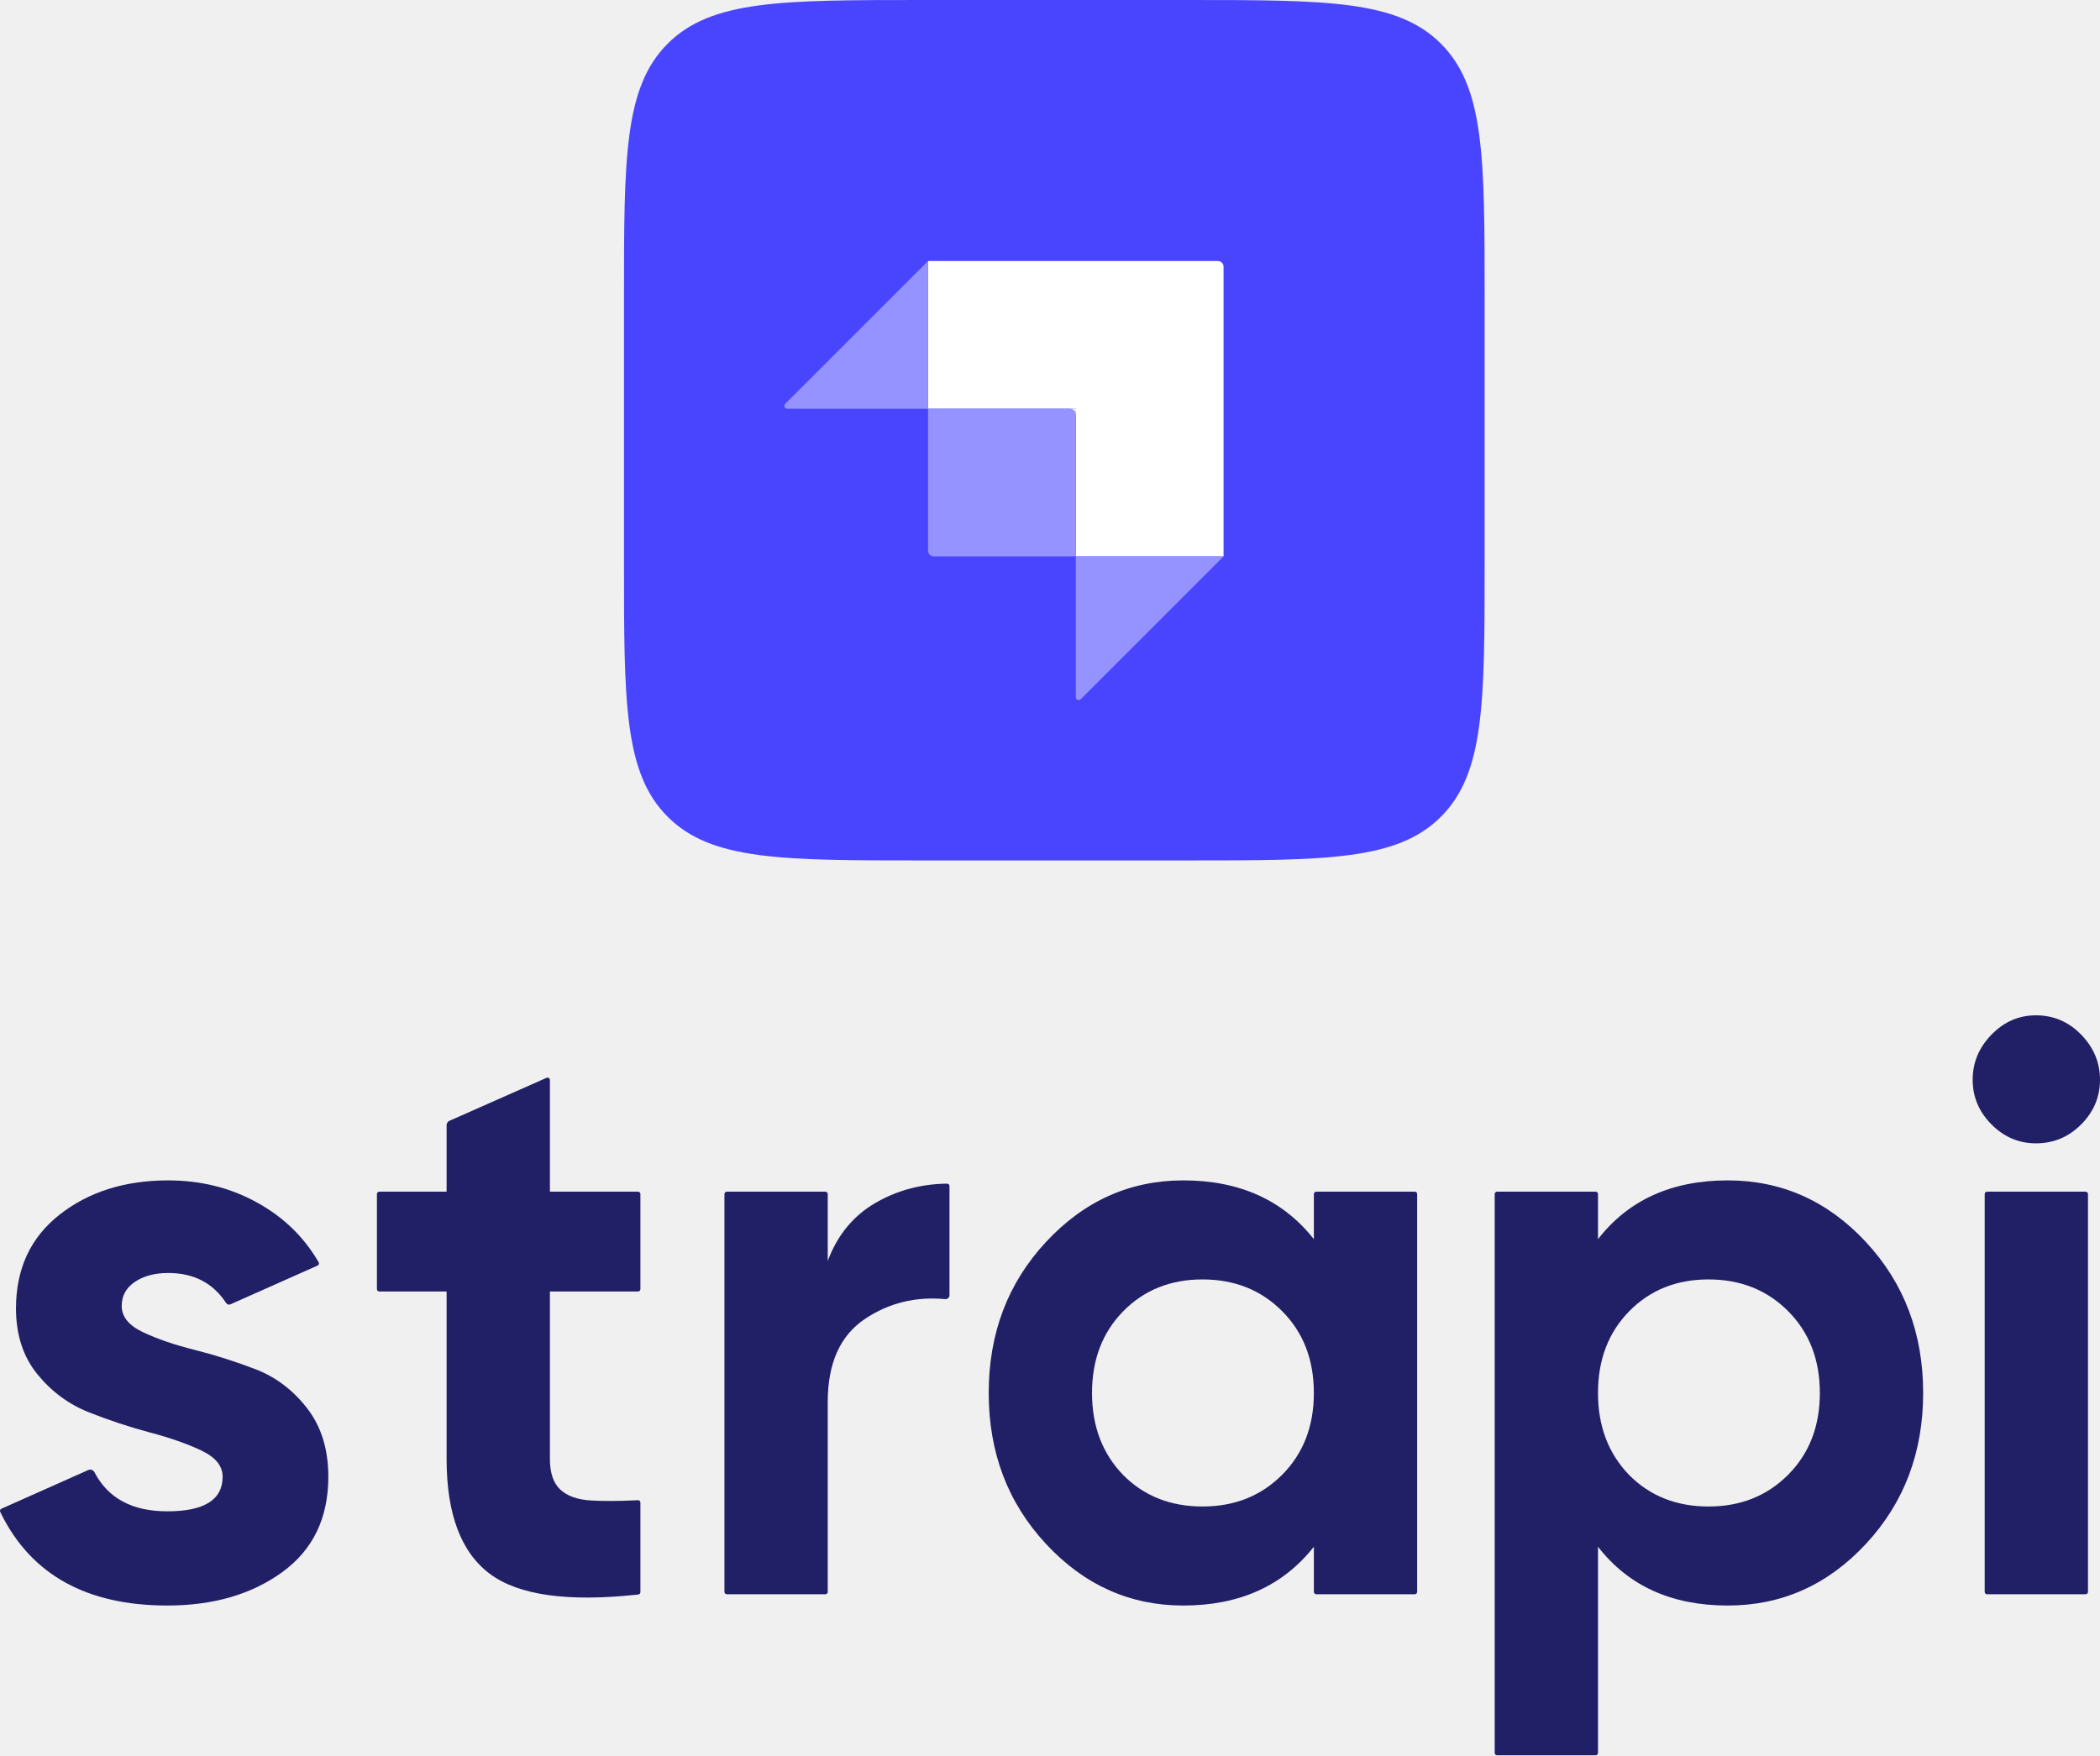
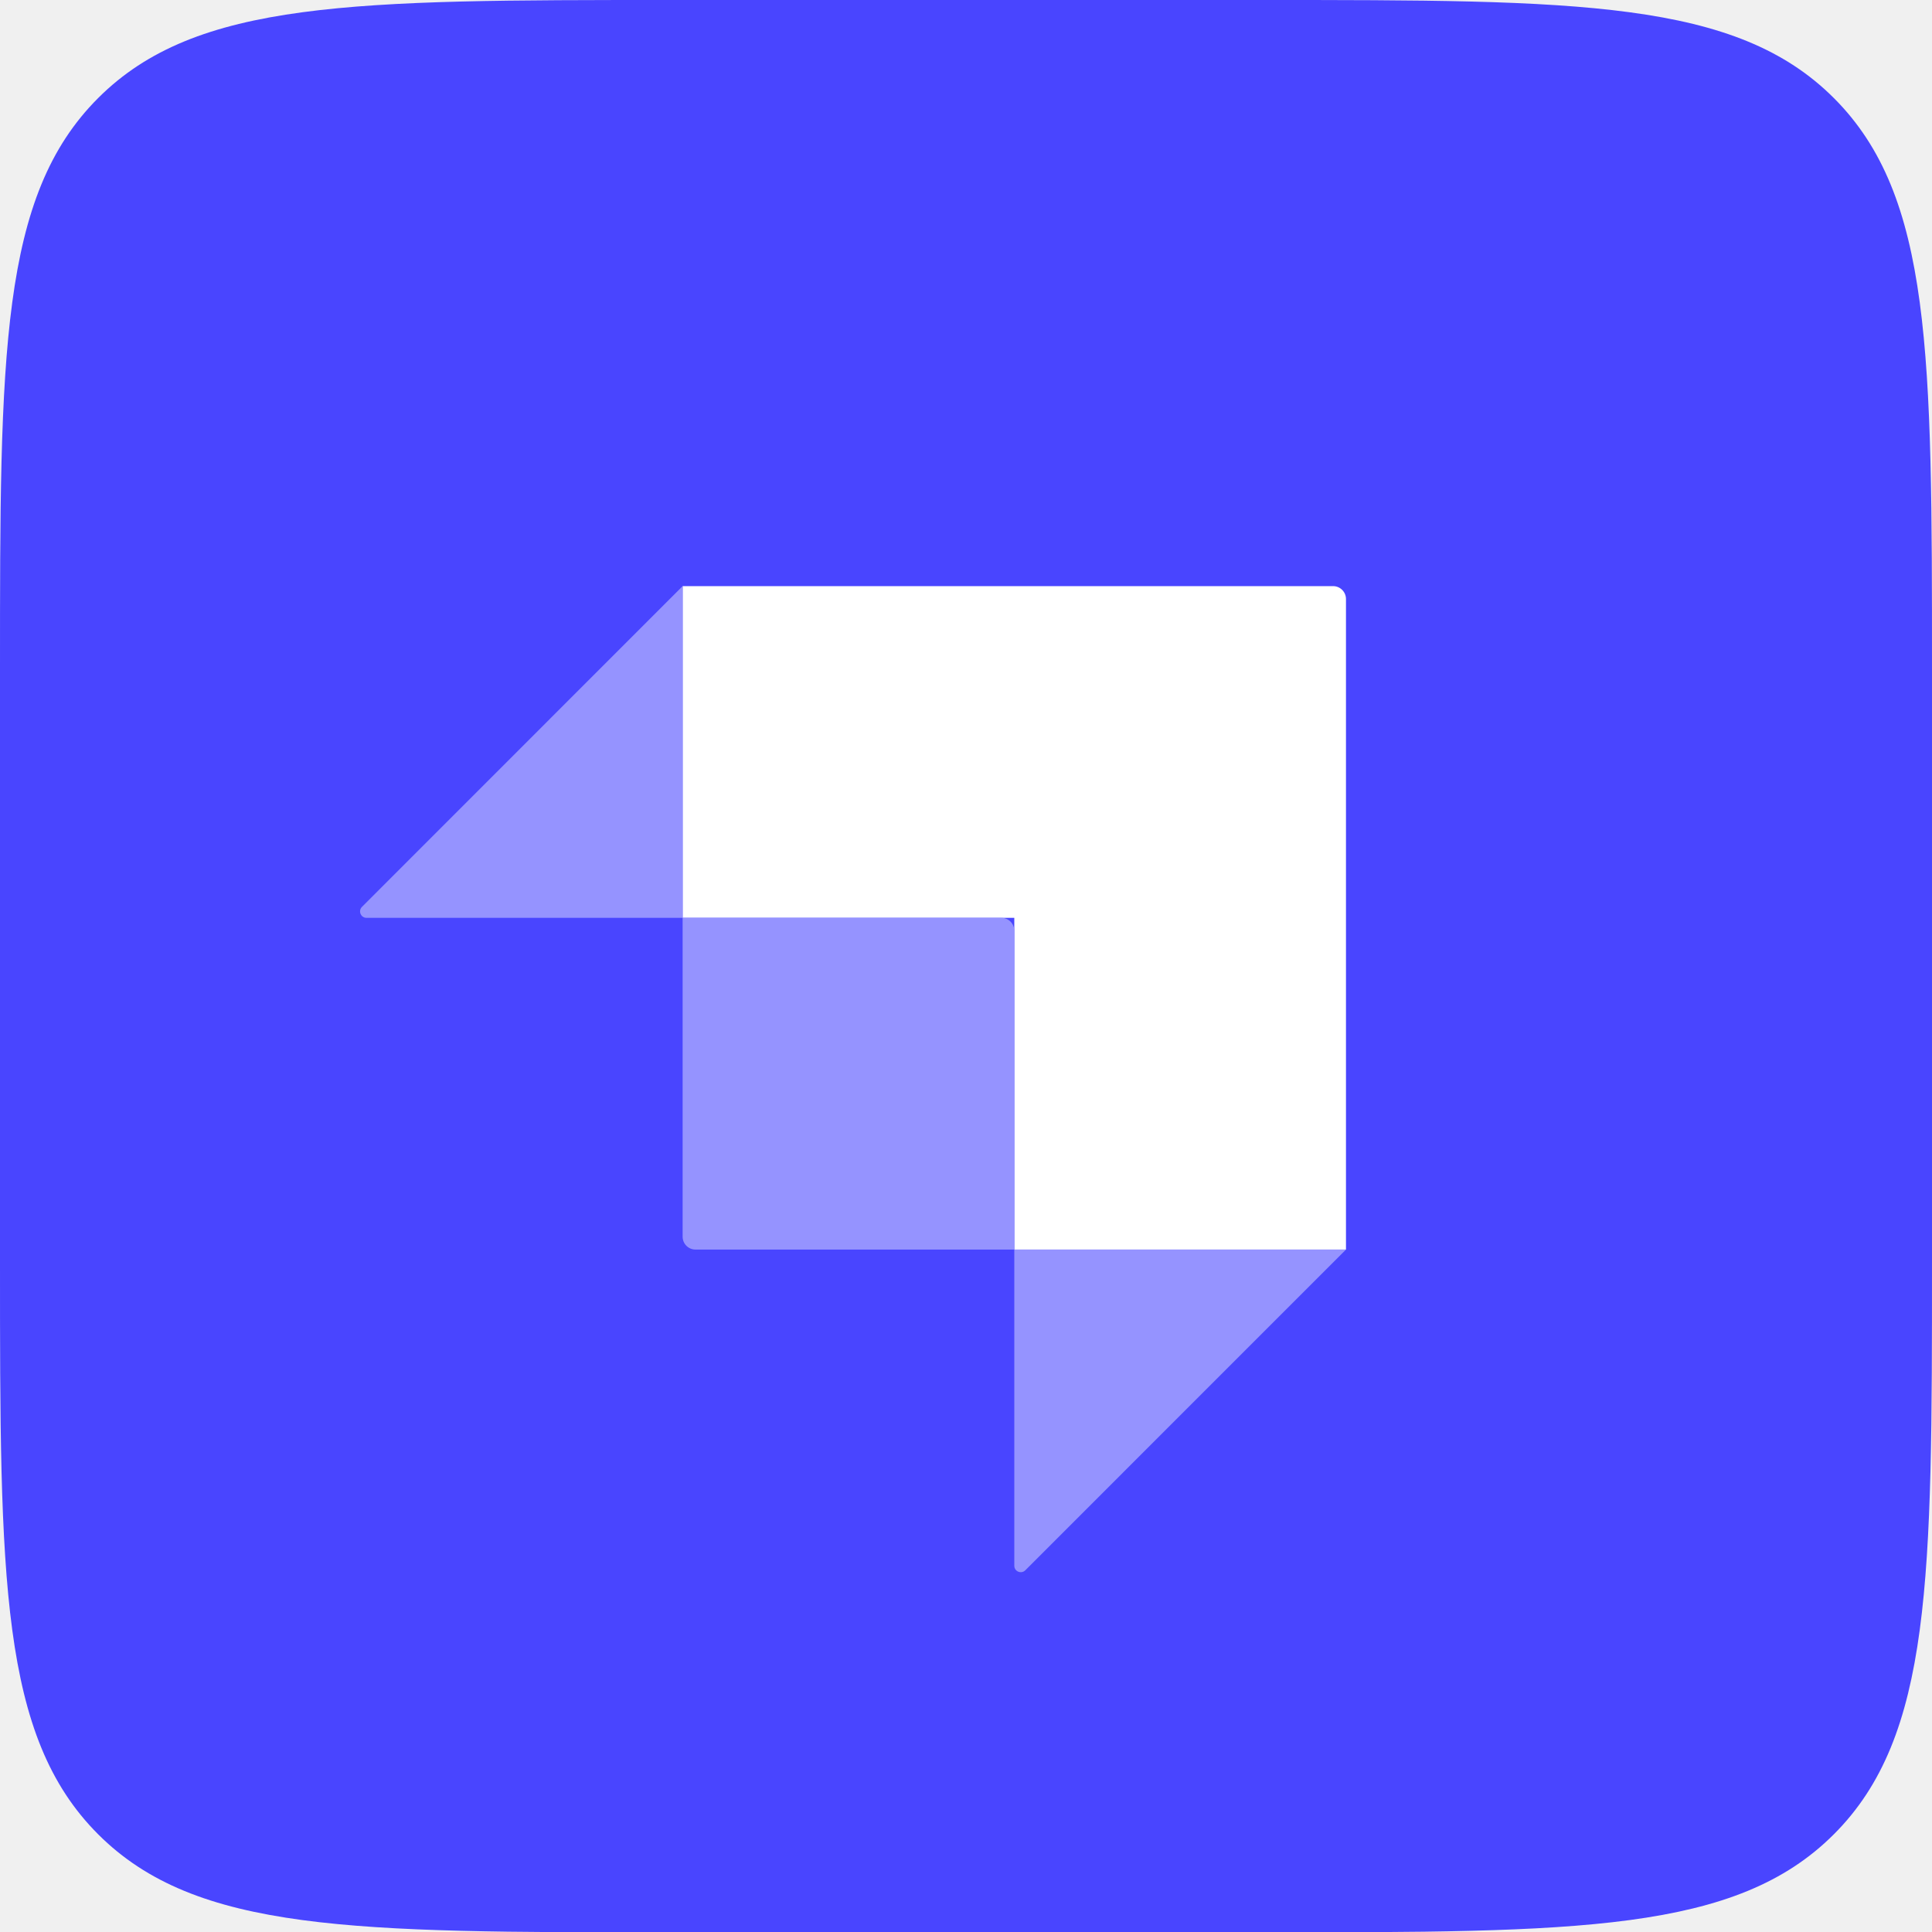
- <svg xmlns="http://www.w3.org/2000/svg" width="488" height="408" viewBox="0 0 488 408" fill="none">
-   <path d="M145 69.333C145 36.649 145 20.307 155.154 10.154C165.307 0 181.649 0 214.333 0H275.667C308.351 0 324.693 0 334.846 10.154C345 20.307 345 36.649 345 69.333V130.667C345 163.351 345 179.693 334.846 189.846C324.693 200 308.351 200 275.667 200H214.333C181.649 200 165.307 200 155.154 189.846C145 179.693 145 163.351 145 130.667V69.333Z" fill="#4945FF" />
-   <path fill-rule="evenodd" clip-rule="evenodd" d="M283 60.666H215.667V95H250V129.333H284.334V62C284.334 61.264 283.737 60.666 283 60.666Z" fill="white" />
-   <rect x="248.666" y="95" width="1.333" height="1.333" fill="white" />
-   <path d="M215.666 95H248.666C249.402 95 249.999 95.597 249.999 96.333V129.333H216.999C216.263 129.333 215.666 128.736 215.666 128V95Z" fill="#9593FF" />
-   <path d="M250 129.333H284.333L251.138 162.528C250.718 162.948 250 162.651 250 162.057V129.333Z" fill="#9593FF" />
-   <path d="M215.666 95H182.942C182.348 95 182.051 94.282 182.471 93.862L215.666 60.666V95Z" fill="#9593FF" />
-   <path d="M462.783 261.36C465.698 264.292 469.141 265.758 473.112 265.758C477.206 265.758 480.711 264.292 483.626 261.36C486.542 258.428 488 254.966 488 250.973C488 246.98 486.542 243.486 483.626 240.492C480.711 237.497 477.206 236 473.112 236C469.141 236 465.698 237.497 462.783 240.492C459.867 243.486 458.409 246.98 458.409 250.973C458.409 254.966 459.867 258.428 462.783 261.36Z" fill="#212067" />
-   <path d="M148.819 299.643C148.819 299.95 148.572 300.198 148.266 300.198H127.789V339.128C127.789 342.372 128.596 344.743 130.209 346.24C131.822 347.737 134.179 348.579 137.281 348.767C140.119 348.938 143.579 348.926 147.663 348.732L147.768 348.727L147.957 348.718L148.237 348.703C148.553 348.687 148.819 348.94 148.819 349.258V370.074C148.819 370.357 148.607 370.595 148.327 370.625C148.191 370.64 148.053 370.656 147.952 370.667C131.91 372.386 120.567 370.795 113.925 365.892C107.163 360.901 103.782 351.98 103.782 339.128V300.198H88.144C87.838 300.198 87.59 299.95 87.59 299.643V277.546C87.59 277.239 87.838 276.991 88.144 276.991H103.782V261.534C103.782 261.094 104.041 260.696 104.442 260.518L127.012 250.528C127.378 250.366 127.789 250.635 127.789 251.036V276.991H148.266C148.572 276.991 148.819 277.239 148.819 277.546V299.643Z" fill="#212067" />
-   <path d="M192.353 293.085C194.586 287.096 198.277 282.604 203.426 279.61C208.138 276.869 213.344 275.383 219.043 275.15C219.318 275.139 219.74 275.131 220.082 275.125C220.39 275.12 220.641 275.37 220.641 275.678V301.075C220.641 301.605 220.181 302.013 219.654 301.965C212.731 301.335 206.516 302.867 201.007 306.561C195.237 310.429 192.353 316.854 192.353 325.838V370.014C192.353 370.321 192.105 370.57 191.799 370.57H168.899C168.593 370.57 168.345 370.321 168.345 370.014V277.544C168.345 277.238 168.593 276.989 168.899 276.989H191.799C192.105 276.989 192.353 277.238 192.353 277.544V293.085Z" fill="#212067" />
-   <path fill-rule="evenodd" clip-rule="evenodd" d="M305.871 276.988C305.566 276.988 305.318 277.236 305.318 277.543V288.03C298.121 278.922 288.01 274.368 274.982 274.368C262.575 274.368 251.936 279.14 243.065 288.685C234.194 298.231 229.758 309.928 229.758 323.778C229.758 337.628 234.194 349.325 243.065 358.87C251.936 368.416 262.575 373.188 274.982 373.188C288.01 373.188 298.121 368.634 305.318 359.525V370.013C305.318 370.319 305.566 370.568 305.871 370.568H328.771C329.077 370.568 329.325 370.319 329.325 370.013V277.543C329.325 277.236 329.077 276.988 328.771 276.988H305.871ZM261.022 342.869C265.861 347.736 272.003 350.169 279.447 350.169C286.891 350.169 293.064 347.704 297.965 342.776C302.865 337.847 305.316 331.515 305.316 323.779C305.316 316.043 302.865 309.711 297.965 304.782C293.064 299.854 286.891 297.389 279.447 297.389C272.003 297.389 265.861 299.854 261.022 304.782C256.184 309.711 253.764 316.043 253.764 323.779C253.764 331.515 256.184 337.878 261.022 342.869Z" fill="#212067" />
-   <path fill-rule="evenodd" clip-rule="evenodd" d="M433.599 288.685C424.727 279.14 414.026 274.368 401.495 274.368C388.468 274.368 378.418 278.922 371.346 288.03V277.543C371.346 277.236 371.098 276.988 370.792 276.988H347.892C347.586 276.988 347.338 277.236 347.338 277.543V407.445C347.338 407.751 347.586 408 347.892 408H370.792C371.098 408 371.346 407.751 371.346 407.445V359.525C378.418 368.634 388.468 373.188 401.495 373.188C414.026 373.188 424.727 368.416 433.599 358.87C442.47 349.325 446.905 337.628 446.905 323.778C446.905 309.928 442.47 298.231 433.599 288.685ZM378.602 342.869C383.441 347.736 389.582 350.169 397.027 350.169C404.471 350.169 410.644 347.704 415.544 342.776C420.445 337.847 422.896 331.515 422.896 323.779C422.896 316.043 420.445 309.711 415.544 304.782C410.644 299.854 404.471 297.389 397.027 297.389C389.582 297.389 383.441 299.854 378.602 304.782C373.763 309.711 371.344 316.043 371.344 323.779C371.344 331.515 373.763 337.878 378.602 342.869Z" fill="#212067" />
-   <path d="M461.757 370.57C461.451 370.57 461.203 370.321 461.203 370.015V277.545C461.203 277.238 461.451 276.99 461.757 276.99H484.657C484.963 276.99 485.211 277.238 485.211 277.545V370.015C485.211 370.321 484.963 370.57 484.657 370.57H461.757Z" fill="#212067" />
-   <path d="M33.215 309.647C29.927 308.087 28.283 306.06 28.283 303.564C28.283 301.194 29.307 299.322 31.354 297.95C33.401 296.577 35.976 295.891 39.078 295.891C45.025 295.891 49.518 298.223 52.557 302.886C52.769 303.211 53.181 303.343 53.535 303.185L73.791 294.173C74.093 294.039 74.211 293.672 74.043 293.388C73.82 293.009 73.526 292.516 73.331 292.207C69.858 286.718 65.367 282.63 59.735 279.514C53.532 276.083 46.646 274.367 39.078 274.367C29.028 274.367 20.622 277.019 13.86 282.322C7.098 287.625 3.717 294.893 3.717 304.126C3.717 310.24 5.361 315.324 8.649 319.379C11.937 323.435 15.938 326.398 20.653 328.27C25.368 330.141 30.082 331.701 34.797 332.949C39.512 334.196 43.513 335.6 46.801 337.16C50.089 338.719 51.733 340.747 51.733 343.242C51.733 348.608 47.452 351.29 38.891 351.29C30.742 351.29 25.095 348.262 21.95 342.204C21.68 341.684 21.062 341.446 20.527 341.684L0.329 350.685C0.044 350.811 -0.081 351.149 0.055 351.43C0.137 351.6 0.223 351.777 0.286 351.904C7.344 366.093 20.213 373.188 38.891 373.188C49.562 373.188 58.464 370.599 65.598 365.421C72.732 360.243 76.299 352.85 76.299 343.242C76.299 336.879 74.655 331.576 71.367 327.334C68.079 323.091 64.078 320.066 59.363 318.257C54.648 316.447 49.934 314.95 45.219 313.765C40.504 312.579 36.503 311.207 33.215 309.647Z" fill="#212067" />
+ <svg xmlns="http://www.w3.org/2000/svg" width="40" height="40" viewBox="0 0 40 40" fill="none">
+   <path d="M0 13.869C0 7.331 1.33514e-06 4.062 2.031 2.031C4.061 0 7.33 0 13.867 0H26.133C32.67 0 35.939 0 37.969 2.031C40 4.062 40 7.331 40 13.869V26.138C40 32.676 40 35.945 37.969 37.976C35.939 40.007 32.67 40.007 26.133 40.007H13.867C7.33 40.007 4.061 40.007 2.031 37.976C1.33514e-06 35.945 0 32.676 0 26.138V13.869Z" fill="#4945FF" />
+   <path fill-rule="evenodd" clip-rule="evenodd" d="M27.6 12.135H14.133V19.003H21V25.871H27.867V12.402C27.867 12.255 27.747 12.135 27.6 12.135Z" fill="white" />
+   <path d="M14.133 19.003H20.733C20.881 19.003 21 19.123 21 19.27V25.871H14.4C14.253 25.871 14.133 25.752 14.133 25.604V19.003Z" fill="#9593FF" />
+   <path d="M21 25.871H27.867L21.228 32.511C21.144 32.595 21 32.536 21 32.417V25.871Z" fill="#9593FF" />
+   <path d="M14.133 19.003H7.588C7.47 19.003 7.41 18.86 7.494 18.776L14.133 12.135V19.003Z" fill="#9593FF" />
</svg>
